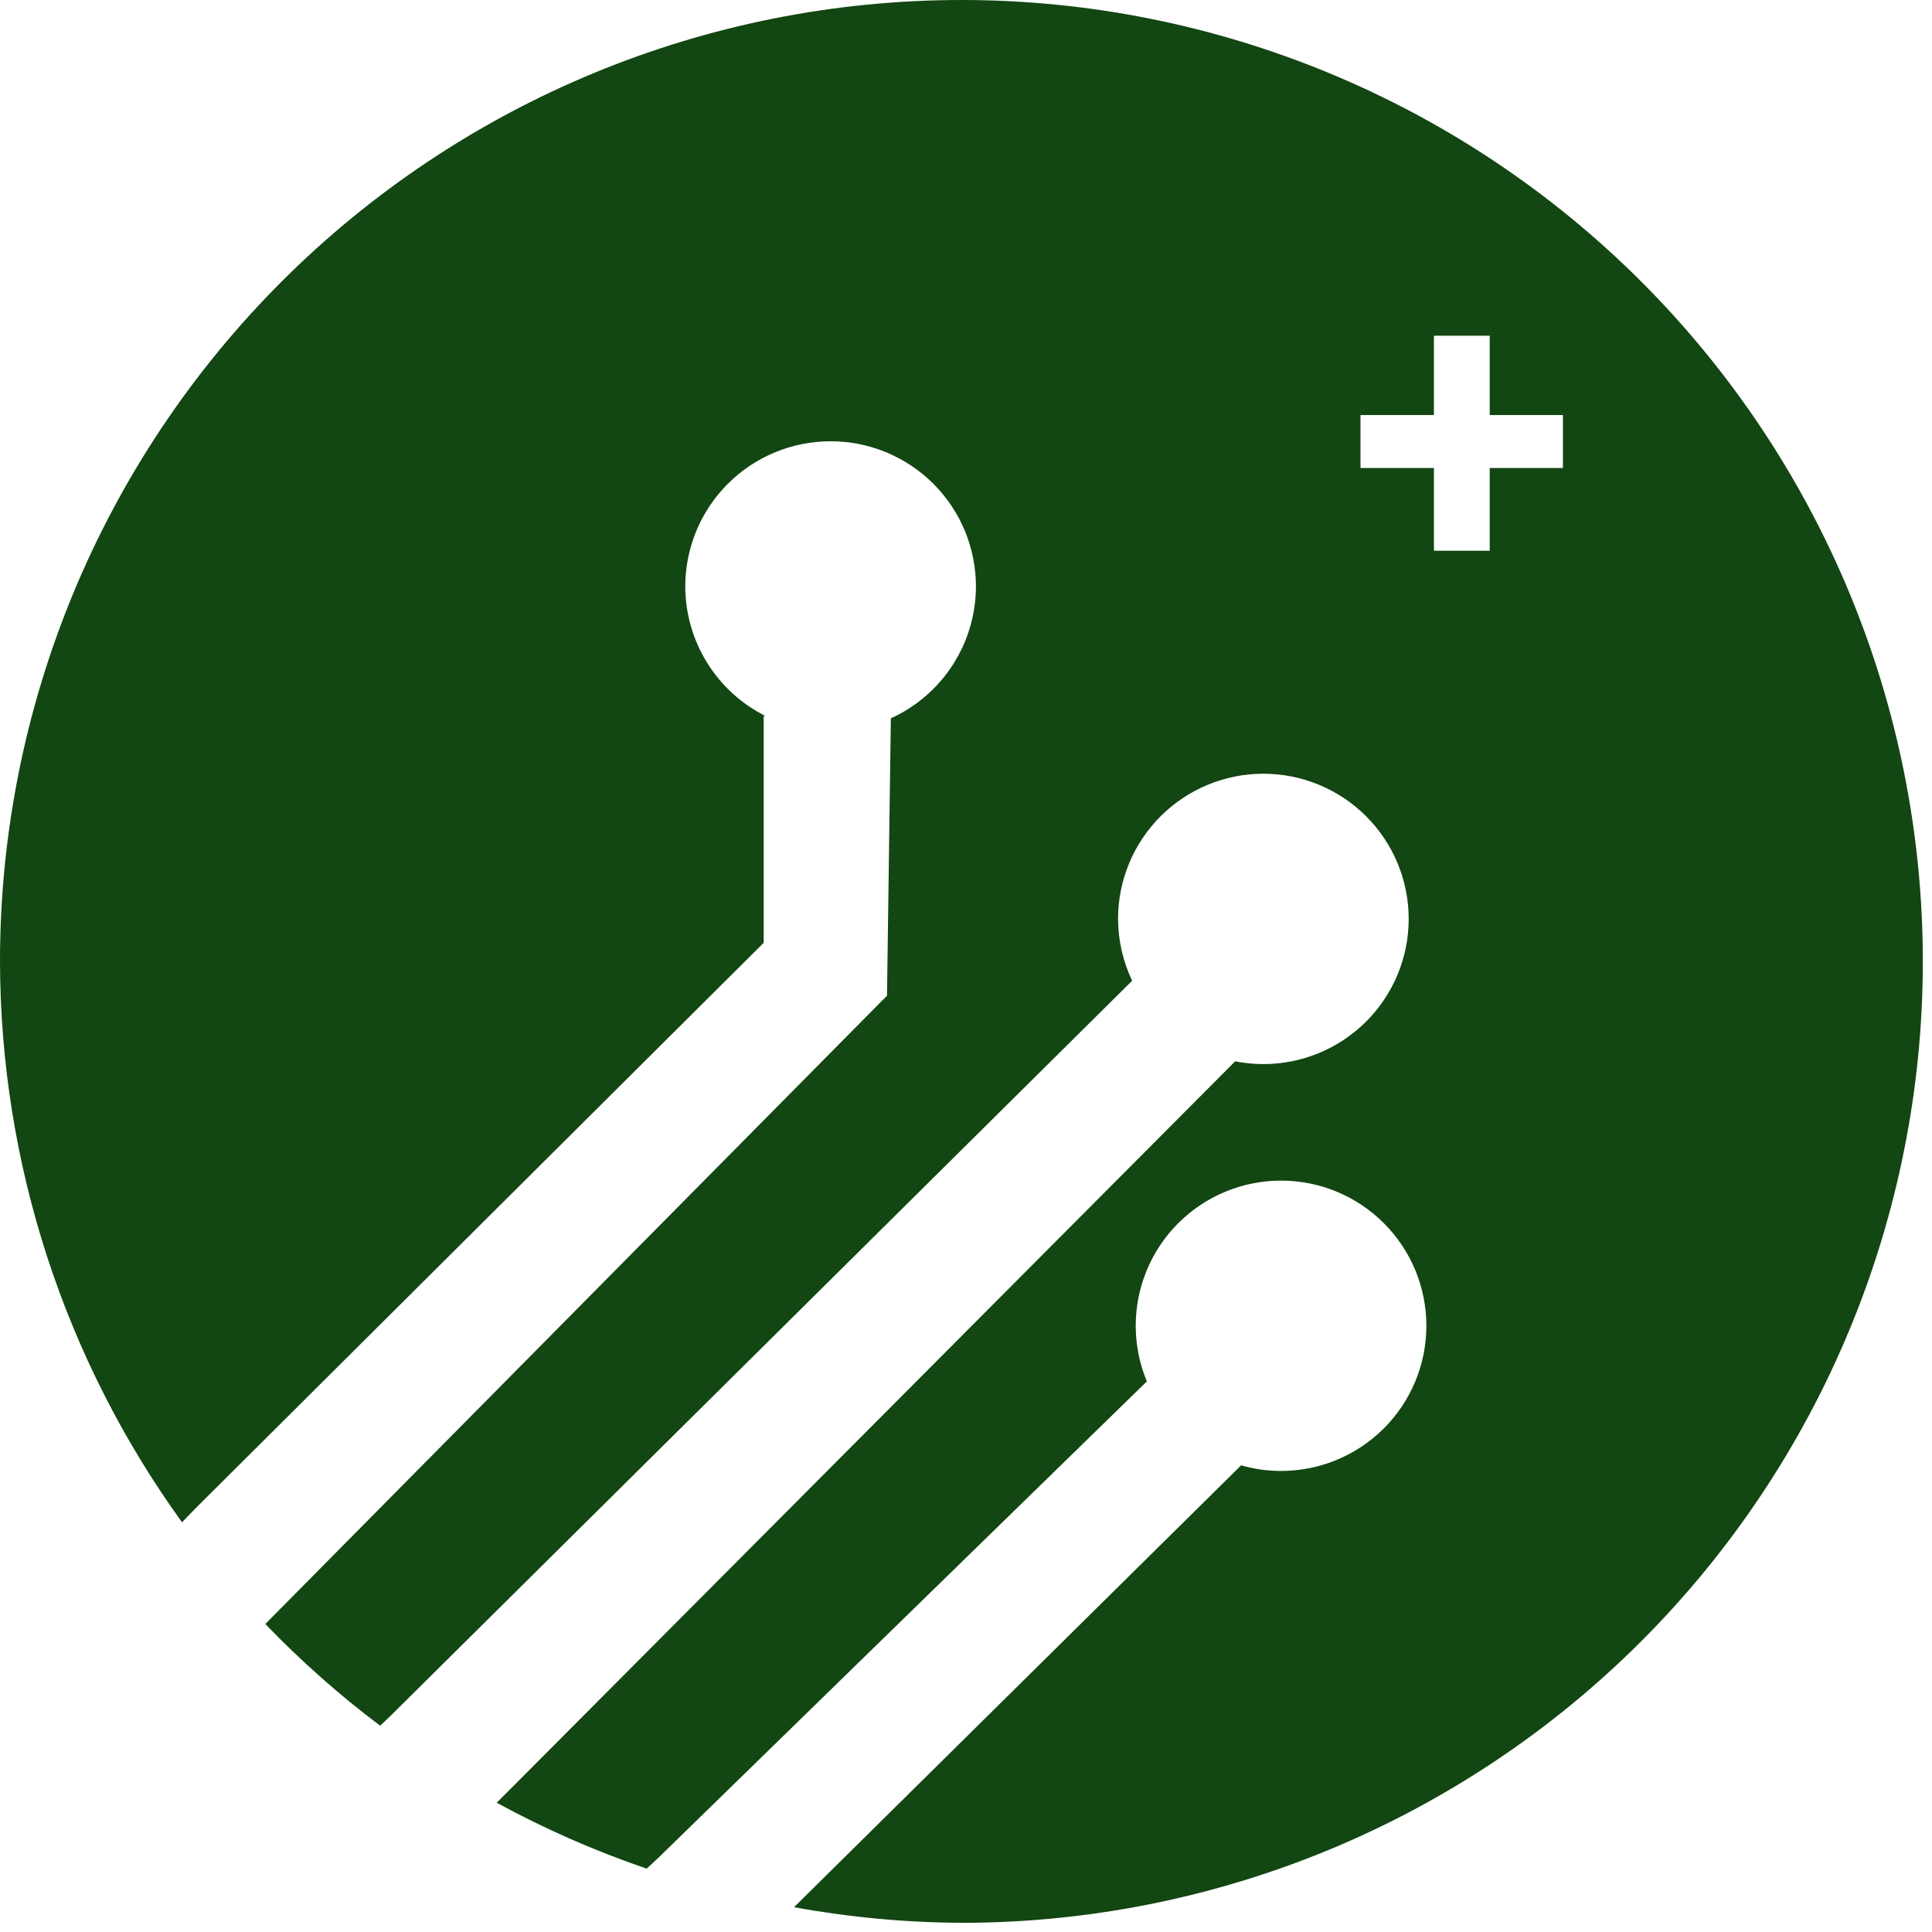
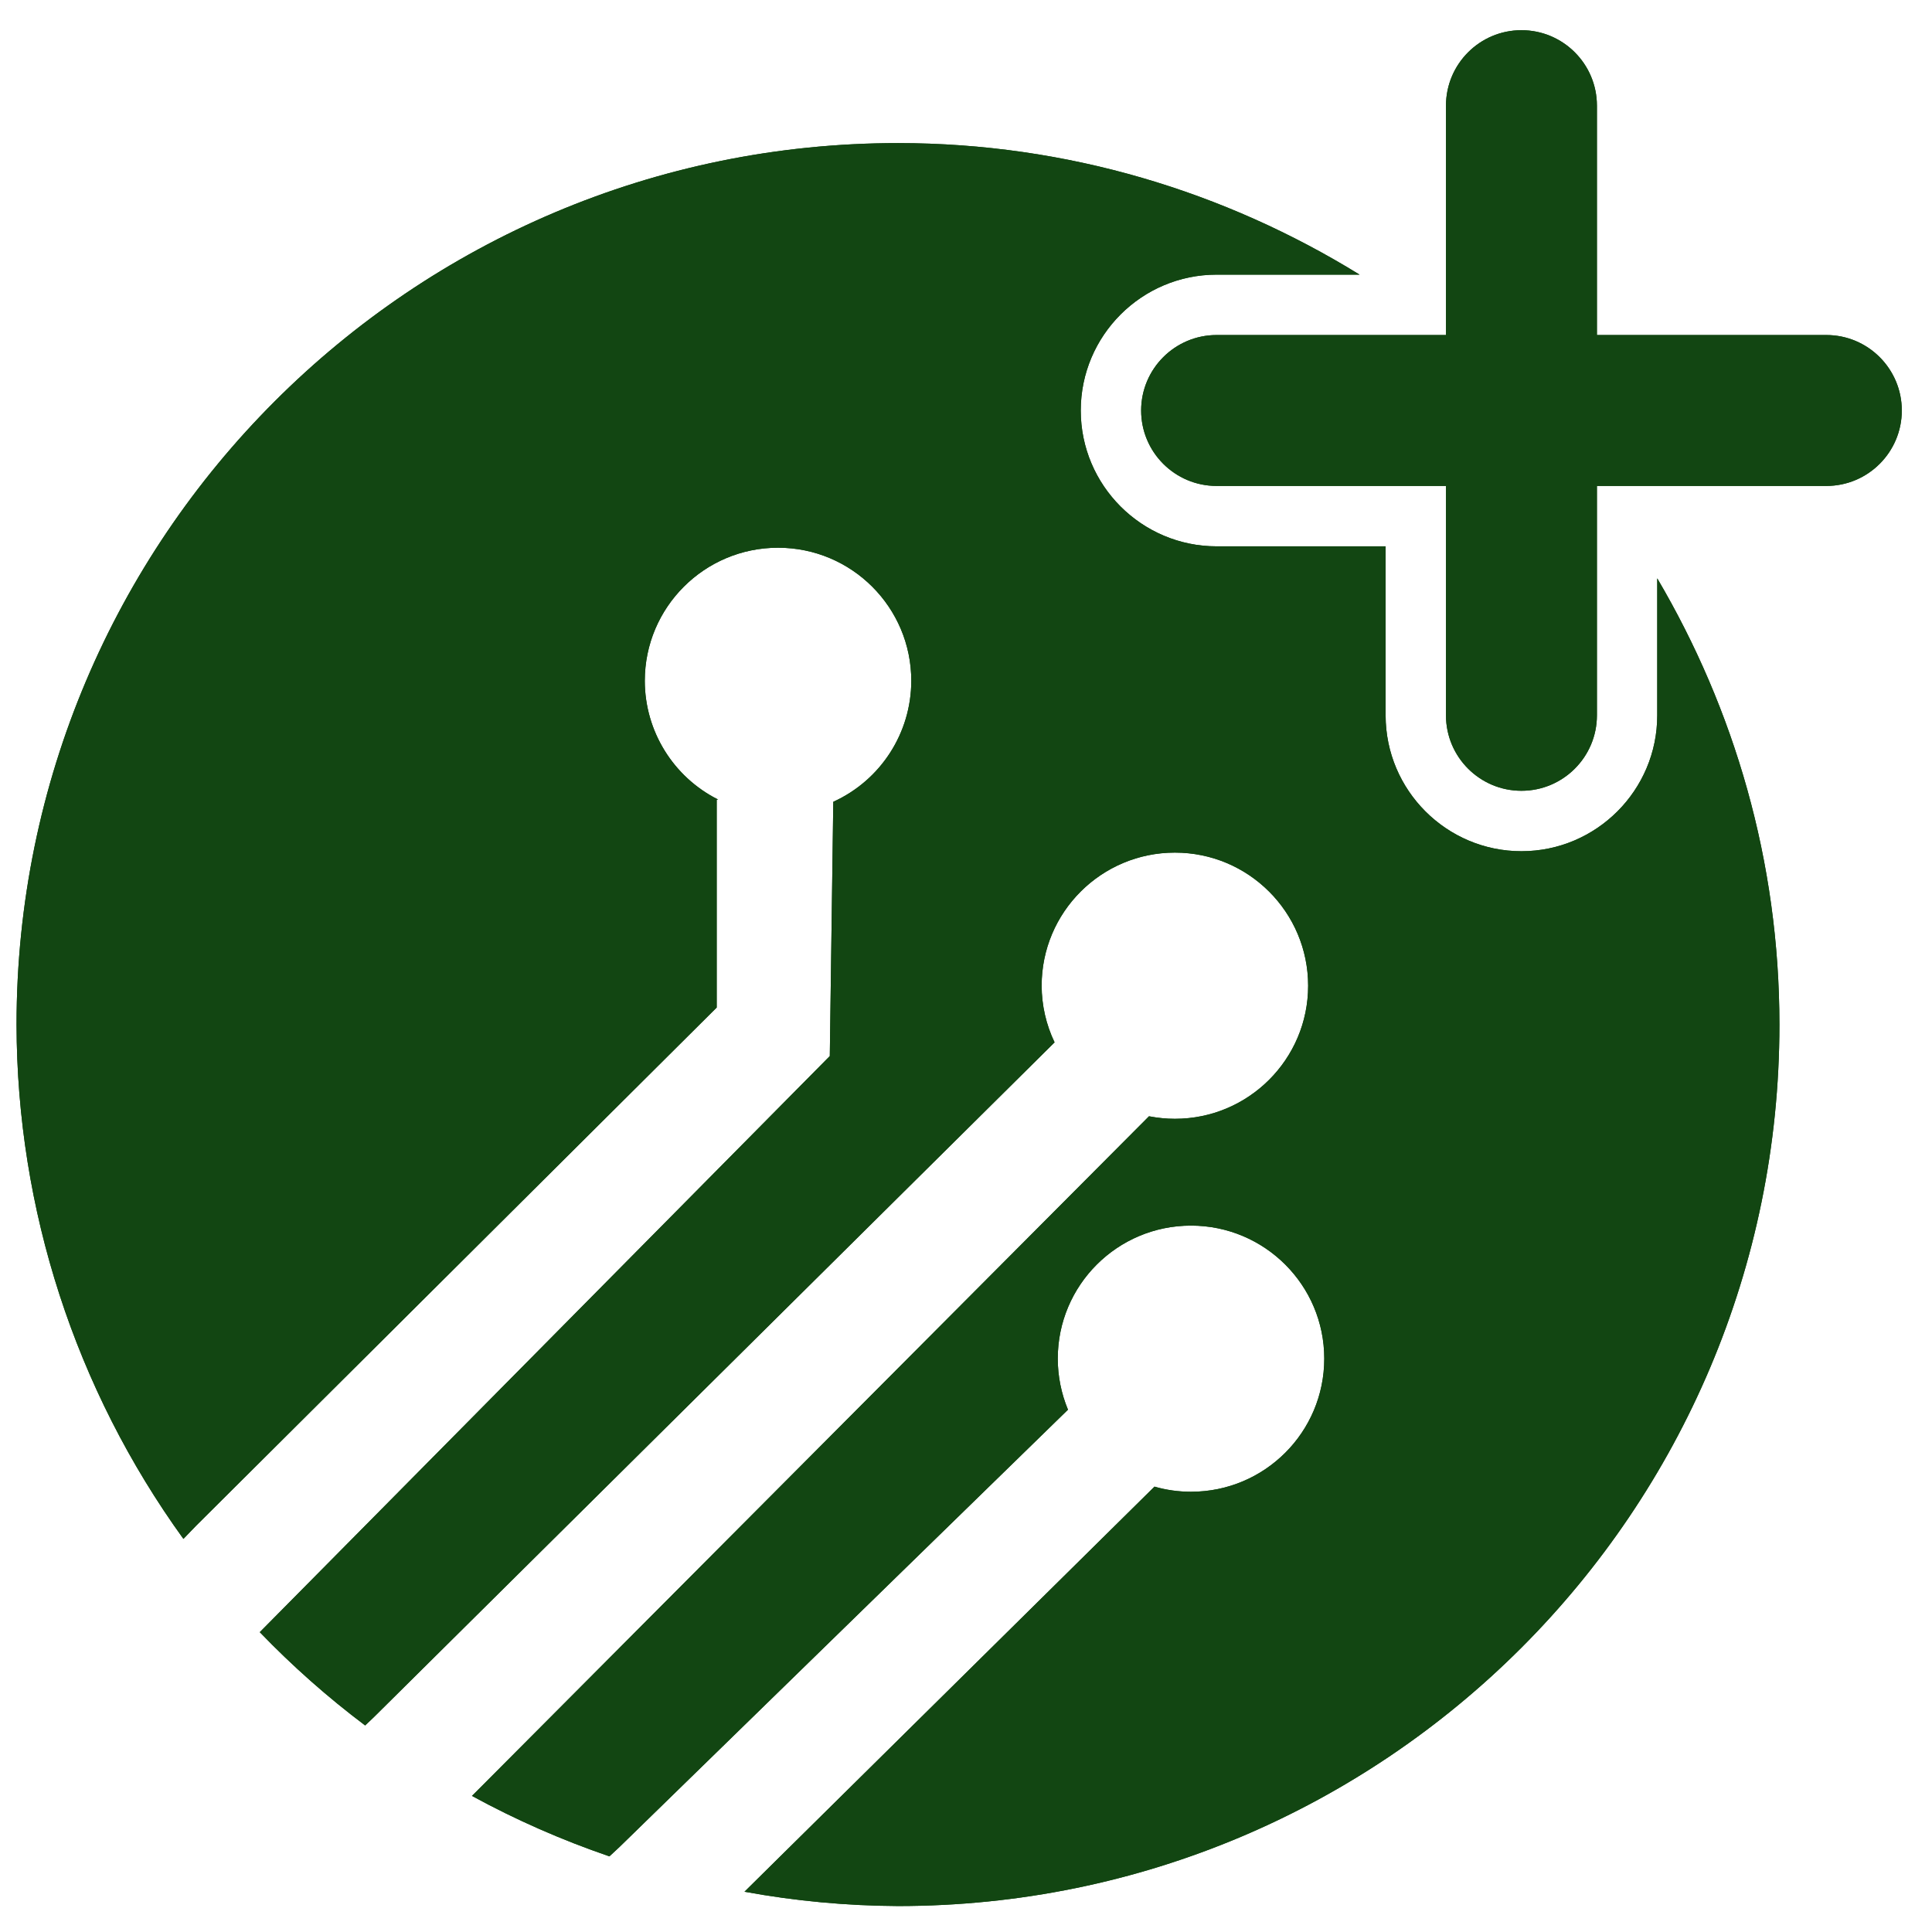
- <svg xmlns="http://www.w3.org/2000/svg" width="79" height="79" viewBox="0 0 79 79" fill="none">
-   <path fill-rule="evenodd" clip-rule="evenodd" d="M24.27 2.992C29.04 1.016 34.152 -0 39.315 6.30284e-08C49.741 0.001 59.74 4.143 67.112 11.515C74.484 18.888 78.625 28.887 78.625 39.312C78.625 49.738 74.484 59.737 67.112 67.11C59.74 74.482 49.741 78.624 39.315 78.625C37.019 78.612 34.727 78.398 32.468 77.986L50.75 59.918C51.281 60.07 51.83 60.147 52.383 60.148C53.959 60.148 55.47 59.522 56.584 58.409C57.699 57.296 58.325 55.786 58.325 54.212C58.325 52.637 57.699 51.127 56.584 50.014C55.47 48.901 53.959 48.275 52.383 48.275C50.806 48.275 49.295 48.901 48.181 50.014C47.066 51.127 46.44 52.637 46.44 54.212C46.44 54.992 46.595 55.765 46.895 56.486L26.902 75.984L26.443 76.409C24.326 75.687 22.274 74.785 20.31 73.714L20.94 73.084L50.506 43.398C50.886 43.473 51.272 43.511 51.659 43.511C53.235 43.511 54.747 42.885 55.861 41.772C56.976 40.659 57.602 39.149 57.602 37.575C57.602 36 56.976 34.49 55.861 33.377C54.747 32.264 53.235 31.638 51.659 31.638C50.083 31.638 48.572 32.264 47.457 33.377C46.343 34.49 45.717 36 45.717 37.575C45.72 38.45 45.917 39.313 46.293 40.103L15.936 70.194L15.545 70.565C13.871 69.306 12.301 67.915 10.849 66.406L36.27 40.714L36.427 29.373C37.463 28.902 38.342 28.143 38.959 27.186C39.576 26.23 39.905 25.117 39.906 23.979C39.906 23.2 39.752 22.428 39.454 21.707C39.155 20.987 38.718 20.333 38.166 19.782C37.614 19.23 36.959 18.793 36.238 18.495C35.517 18.196 34.744 18.043 33.964 18.043C33.183 18.043 32.411 18.196 31.69 18.495C30.969 18.793 30.314 19.23 29.762 19.782C29.21 20.333 28.772 20.987 28.474 21.707C28.175 22.428 28.021 23.2 28.021 23.979C28.023 25.078 28.33 26.155 28.908 27.09C29.486 28.026 30.312 28.782 31.296 29.276H31.227V38.551L8.005 61.666L7.443 62.247C2.621 55.57 0.017 47.548 2.11575e-08 39.312C-0 34.15 1.017 29.038 2.992 24.268C4.968 19.498 7.864 15.164 11.515 11.514C15.165 7.863 19.5 4.967 24.27 2.992ZM63.909 16.971H60.915V13.728H58.634V16.971H55.631V19.137H58.634V22.521H60.915V19.137H63.909V16.971Z" fill="#124612" />
+ <svg xmlns="http://www.w3.org/2000/svg" width="78" height="78" viewBox="0 0 78 78" fill="none">
+   <path d="M73.734 13.526H64.472V4.266C64.472 2.584 63.107 1.219 61.425 1.219C59.743 1.219 58.378 2.584 58.378 4.266V13.526H49.118C47.436 13.526 46.071 14.891 46.071 16.573C46.071 18.254 47.436 19.619 49.118 19.619H58.378V28.88C58.378 30.561 59.743 31.926 61.425 31.926C63.107 31.926 64.472 30.561 64.472 28.88V19.619H73.734C75.416 19.619 76.781 18.254 76.781 16.573C76.781 14.891 75.416 13.526 73.734 13.526Z" fill="#124612" />
+   <path d="M73.734 13.526H64.472V4.266C64.472 2.584 63.107 1.219 61.425 1.219C59.743 1.219 58.378 2.584 58.378 4.266V13.521V13.526H49.118C47.436 13.526 46.071 14.891 46.071 16.573C46.071 18.254 47.436 19.619 49.118 19.619H58.378V28.88C58.378 30.561 59.743 31.926 61.425 31.926C63.107 31.926 64.472 30.561 64.472 28.88V19.739V19.619H73.734C75.416 19.619 76.781 18.254 76.781 16.573C76.781 14.891 75.416 13.526 73.734 13.526Z" fill="#124612" />
+   <path d="M61.425 34.366C58.402 34.366 55.941 31.907 55.941 28.882V22.057H49.118C46.095 22.057 43.633 19.598 43.633 16.573C43.633 13.548 46.095 11.088 49.118 11.088H54.89C49.464 7.741 43.097 5.779 36.258 5.777C16.604 5.777 0.67 21.708 0.668 41.364V41.367C0.682 48.825 3.039 56.087 7.405 62.129L7.912 61.603L28.935 40.677V32.282H28.996C27.18 31.371 26.035 29.516 26.032 27.488C26.032 24.519 28.441 22.113 31.412 22.113C34.383 22.113 36.791 24.519 36.791 27.488C36.789 29.589 35.558 31.5 33.642 32.37L33.501 42.637L10.488 65.895C11.805 67.263 13.226 68.52 14.742 69.661L15.095 69.325L42.576 42.083C42.234 41.367 42.056 40.587 42.054 39.797C42.054 36.828 44.462 34.422 47.434 34.422C50.405 34.422 52.813 36.828 52.813 39.797C52.813 42.761 50.405 45.169 47.434 45.169C47.083 45.169 46.734 45.133 46.388 45.067L19.624 71.936L19.054 72.506C20.831 73.476 22.688 74.29 24.604 74.946L25.018 74.561L43.117 56.913C42.846 56.258 42.705 55.56 42.705 54.851C42.705 51.885 45.113 49.481 48.084 49.481C51.056 49.481 53.464 51.885 53.464 54.851C53.464 57.822 51.056 60.226 48.084 60.226C47.585 60.226 47.085 60.157 46.61 60.019L30.057 76.374C32.102 76.749 34.176 76.942 36.255 76.952C55.909 76.952 71.84 61.018 71.84 41.364C71.84 34.781 70.022 28.638 66.907 23.349V28.88C66.909 31.904 64.447 34.366 61.425 34.366Z" fill="#124612" />
+   <path d="M61.425 34.366C58.402 34.366 55.941 31.907 55.941 28.882V22.057H49.118C46.095 22.057 43.633 19.598 43.633 16.573C43.633 13.548 46.095 11.088 49.118 11.088H54.89C49.464 7.741 43.097 5.779 36.258 5.777C16.604 5.777 0.67 21.708 0.668 41.364V41.367C0.682 48.825 3.039 56.087 7.405 62.129L7.912 61.603L28.935 40.677V32.282H28.996C27.18 31.371 26.035 29.516 26.032 27.488C26.032 24.519 28.441 22.113 31.412 22.113C34.383 22.113 36.791 24.519 36.791 27.488C36.789 29.589 35.558 31.5 33.642 32.37L33.501 42.637L10.488 65.895C11.805 67.263 13.226 68.52 14.742 69.661L15.095 69.325L42.576 42.083C42.234 41.367 42.056 40.587 42.054 39.797C42.054 36.828 44.462 34.422 47.434 34.422C50.405 34.422 52.813 36.828 52.813 39.797C52.813 42.761 50.405 45.169 47.434 45.169C47.083 45.169 46.734 45.133 46.388 45.067L19.624 71.936L19.054 72.506C20.831 73.476 22.688 74.29 24.604 74.946L25.018 74.561L43.117 56.913C42.846 56.258 42.705 55.56 42.705 54.851C42.705 51.885 45.113 49.481 48.084 49.481C51.056 49.481 53.464 51.885 53.464 54.851C53.464 57.822 51.056 60.226 48.084 60.226C47.585 60.226 47.085 60.157 46.61 60.019L30.057 76.374C32.102 76.749 34.176 76.942 36.255 76.952C55.909 76.952 71.84 61.018 71.84 41.364C71.84 34.781 70.022 28.638 66.907 23.349V28.88C66.909 31.904 64.447 34.366 61.425 34.366Z" fill="#124612" />
</svg>
